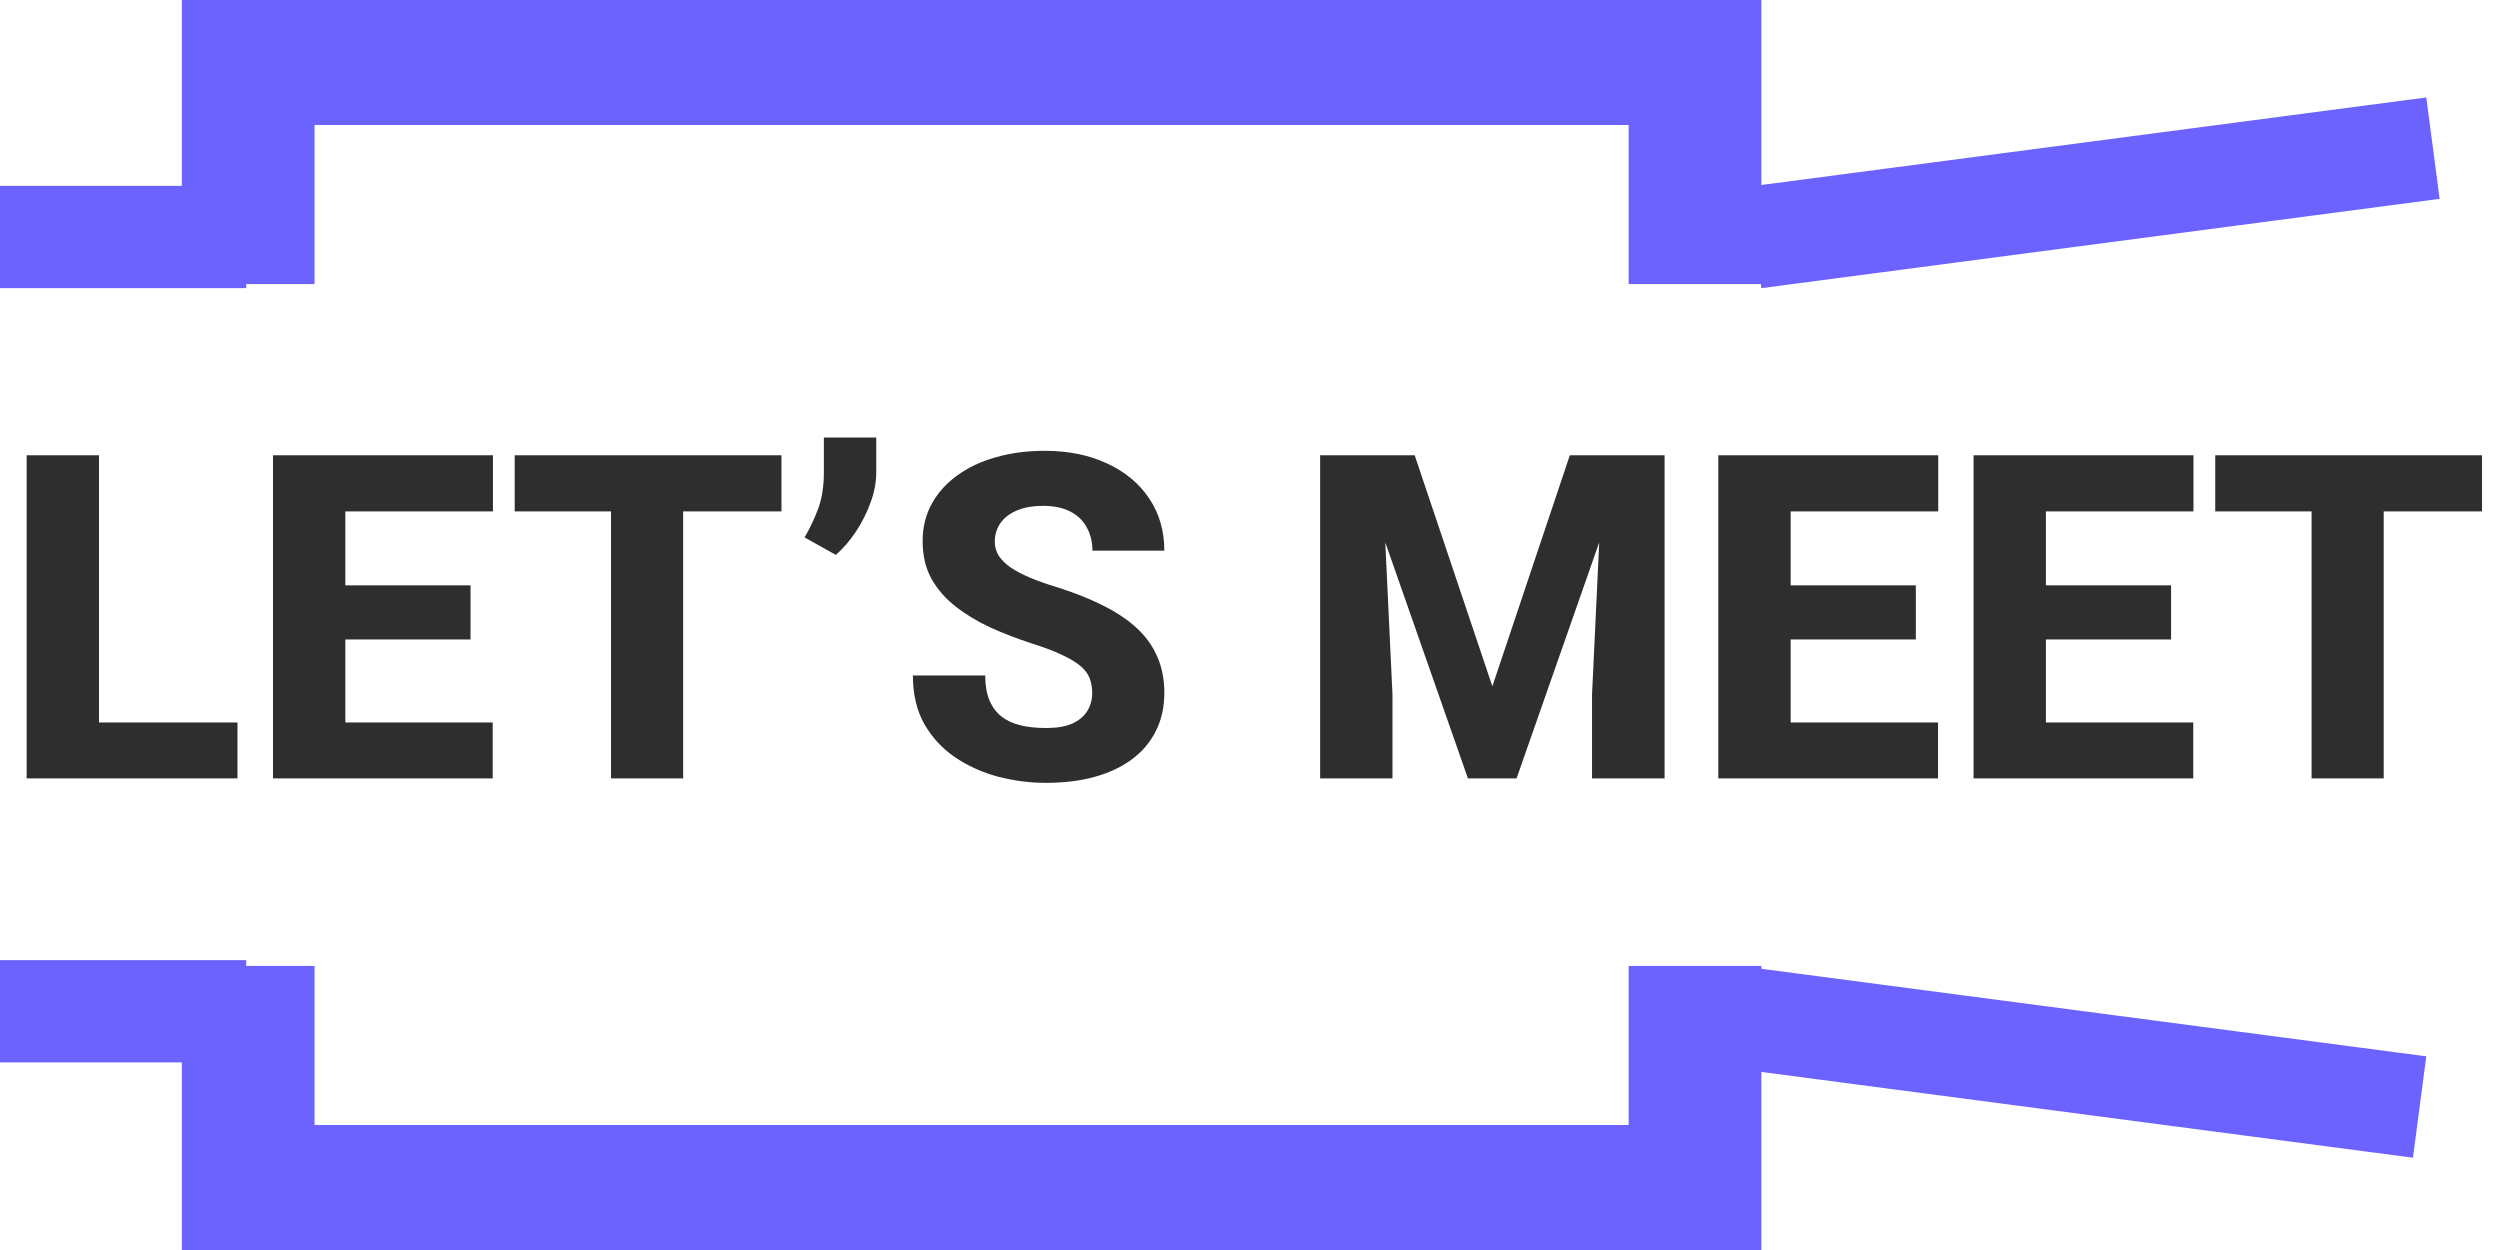
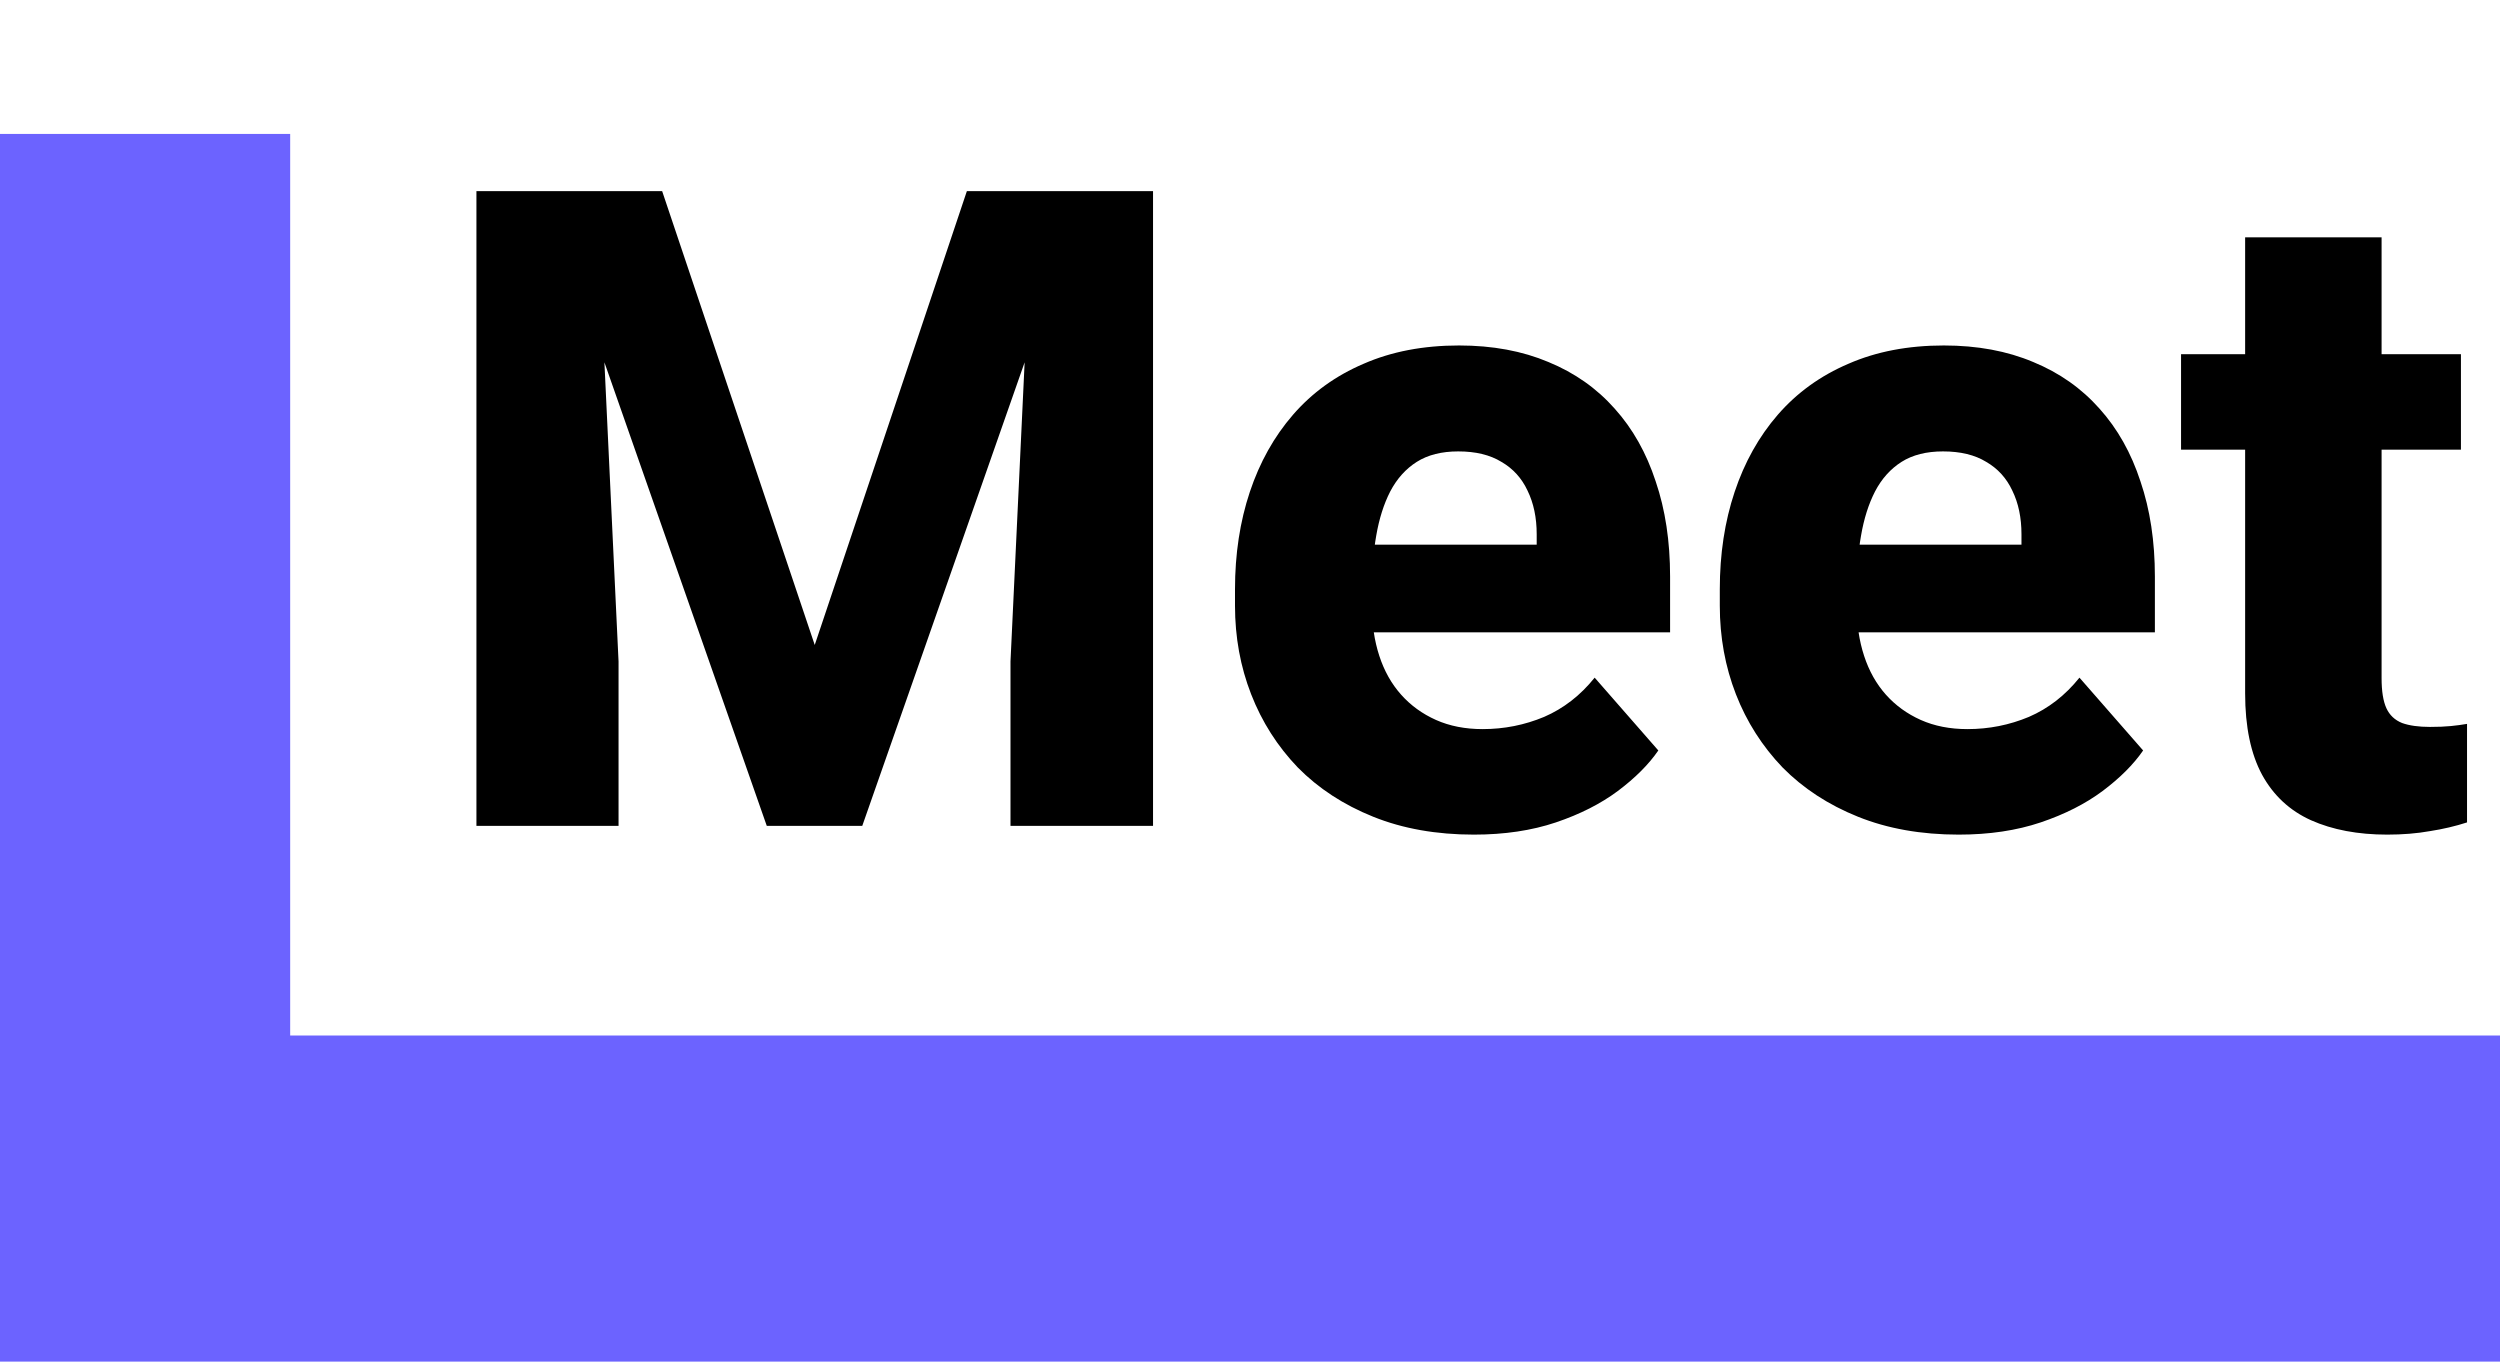
- <svg xmlns="http://www.w3.org/2000/svg" width="220" height="110" viewBox="0 0 220 110" fill="none">
-   <path d="M20.898 63.578V68.5H6.543V63.578H20.898ZM8.711 40.062V68.5H2.344V40.062H8.711ZM43.359 63.578V68.5H28.223V63.578H43.359ZM30.391 40.062V68.5H24.023V40.062H30.391ZM41.406 51.508V56.273H28.223V51.508H41.406ZM43.379 40.062V45.004H28.223V40.062H43.379ZM60.117 40.062V68.5H53.77V40.062H60.117ZM68.769 40.062V45.004H45.293V40.062H68.769ZM77.109 38.5V41.586C77.109 42.445 76.94 43.331 76.602 44.242C76.276 45.141 75.846 45.993 75.312 46.801C74.779 47.595 74.193 48.272 73.555 48.832L70.801 47.289C71.257 46.521 71.654 45.688 71.992 44.789C72.331 43.878 72.5 42.81 72.5 41.586V38.5H77.109ZM96.113 61C96.113 60.518 96.042 60.089 95.898 59.711C95.755 59.32 95.495 58.962 95.117 58.637C94.74 58.311 94.206 57.986 93.516 57.66C92.826 57.322 91.921 56.977 90.801 56.625C89.525 56.208 88.307 55.74 87.148 55.219C86.003 54.685 84.981 54.066 84.082 53.363C83.184 52.66 82.474 51.84 81.953 50.902C81.445 49.965 81.191 48.871 81.191 47.621C81.191 46.41 81.458 45.316 81.992 44.34C82.526 43.363 83.275 42.53 84.238 41.84C85.202 41.137 86.335 40.603 87.637 40.238C88.939 39.861 90.371 39.672 91.934 39.672C94.017 39.672 95.846 40.043 97.422 40.785C99.01 41.514 100.247 42.543 101.133 43.871C102.018 45.186 102.461 46.716 102.461 48.461H96.133C96.133 47.693 95.97 47.016 95.644 46.43C95.332 45.831 94.85 45.362 94.199 45.023C93.561 44.685 92.76 44.516 91.797 44.516C90.859 44.516 90.072 44.659 89.434 44.945C88.809 45.219 88.333 45.596 88.008 46.078C87.695 46.56 87.539 47.087 87.539 47.66C87.539 48.116 87.656 48.533 87.891 48.91C88.138 49.275 88.49 49.62 88.945 49.945C89.414 50.258 89.987 50.557 90.664 50.844C91.341 51.13 92.116 51.404 92.988 51.664C94.512 52.146 95.859 52.68 97.031 53.266C98.216 53.852 99.212 54.516 100.02 55.258C100.827 56 101.432 56.84 101.836 57.777C102.253 58.715 102.461 59.776 102.461 60.961C102.461 62.224 102.214 63.344 101.719 64.32C101.237 65.297 100.534 66.13 99.609 66.82C98.698 67.497 97.604 68.012 96.328 68.363C95.052 68.715 93.626 68.891 92.051 68.891C90.618 68.891 89.206 68.708 87.812 68.344C86.419 67.966 85.156 67.393 84.023 66.625C82.904 65.857 82.005 64.88 81.328 63.695C80.664 62.497 80.332 61.078 80.332 59.438H86.699C86.699 60.297 86.823 61.026 87.07 61.625C87.318 62.211 87.669 62.686 88.125 63.051C88.594 63.415 89.16 63.676 89.824 63.832C90.488 63.988 91.231 64.066 92.051 64.066C93.001 64.066 93.769 63.936 94.356 63.676C94.954 63.402 95.397 63.031 95.684 62.562C95.97 62.094 96.113 61.573 96.113 61ZM119.219 40.062H124.492L131.328 60.395L138.145 40.062H143.418L133.457 68.5H129.18L119.219 40.062ZM116.172 40.062H121.543L122.539 61.137V68.5H116.172V40.062ZM141.094 40.062H146.484V68.5H140.098V61.137L141.094 40.062ZM170.547 63.578V68.5H155.41V63.578H170.547ZM157.578 40.062V68.5H151.211V40.062H157.578ZM168.594 51.508V56.273H155.41V51.508H168.594ZM170.566 40.062V45.004H155.41V40.062H170.566ZM193.008 63.578V68.5H177.871V63.578H193.008ZM180.039 40.062V68.5H173.672V40.062H180.039ZM191.055 51.508V56.273H177.871V51.508H191.055ZM193.027 40.062V45.004H177.871V40.062H193.027ZM209.766 40.062V68.5H203.418V40.062H209.766ZM218.418 40.062V45.004H194.941V40.062H218.418Z" fill="#2E2E2E" />
-   <path fill-rule="evenodd" clip-rule="evenodd" d="M16 0H155V16.279L213.512 8.576L214.687 17.499L155 25.357L154.953 25H143.319V11H27.681V25H21.667V25.357H0V16.357H16V0ZM21.667 84.49V85H27.681V99H143.319V85H155V85.254L213.512 92.957L212.338 101.88L155 94.332V110H16V93.49H0V84.49H21.667Z" fill="#6C63FF" />
+ <svg xmlns="http://www.w3.org/2000/svg" width="112" height="61" viewBox="0 0 112 61" fill="none">
+   <path d="M24.391 8.562H29.664L36.5 28.895L43.316 8.562H48.59L38.629 37H34.352L24.391 8.562ZM21.344 8.562H26.715L27.711 29.637V37H21.344V8.562ZM46.266 8.562H51.656V37H45.27V29.637L46.266 8.562ZM66.031 37.391C64.352 37.391 62.848 37.124 61.52 36.59C60.191 36.056 59.065 35.32 58.141 34.383C57.229 33.432 56.533 32.339 56.051 31.102C55.569 29.865 55.328 28.543 55.328 27.137V26.395C55.328 24.819 55.55 23.367 55.992 22.039C56.435 20.711 57.079 19.559 57.926 18.582C58.785 17.592 59.84 16.831 61.09 16.297C62.34 15.75 63.766 15.477 65.367 15.477C66.865 15.477 68.199 15.724 69.371 16.219C70.543 16.701 71.533 17.397 72.34 18.309C73.147 19.207 73.759 20.294 74.176 21.57C74.606 22.833 74.82 24.253 74.82 25.828V28.328H57.789V24.402H68.844V23.934C68.844 23.191 68.707 22.54 68.434 21.98C68.173 21.421 67.783 20.991 67.262 20.691C66.754 20.379 66.109 20.223 65.328 20.223C64.586 20.223 63.967 20.379 63.473 20.691C62.978 21.004 62.581 21.447 62.281 22.02C61.995 22.579 61.786 23.237 61.656 23.992C61.526 24.734 61.461 25.535 61.461 26.395V27.137C61.461 27.957 61.572 28.706 61.793 29.383C62.014 30.06 62.34 30.639 62.77 31.121C63.199 31.603 63.72 31.98 64.332 32.254C64.944 32.527 65.641 32.664 66.422 32.664C67.385 32.664 68.303 32.482 69.176 32.117C70.048 31.74 70.803 31.154 71.441 30.359L74.293 33.621C73.863 34.246 73.258 34.852 72.477 35.438C71.708 36.01 70.784 36.479 69.703 36.844C68.622 37.208 67.398 37.391 66.031 37.391ZM87.75 37.391C86.07 37.391 84.566 37.124 83.238 36.59C81.91 36.056 80.784 35.32 79.859 34.383C78.948 33.432 78.251 32.339 77.769 31.102C77.288 29.865 77.047 28.543 77.047 27.137V26.395C77.047 24.819 77.268 23.367 77.711 22.039C78.154 20.711 78.798 19.559 79.644 18.582C80.504 17.592 81.559 16.831 82.809 16.297C84.059 15.75 85.484 15.477 87.086 15.477C88.583 15.477 89.918 15.724 91.09 16.219C92.262 16.701 93.251 17.397 94.059 18.309C94.866 19.207 95.478 20.294 95.894 21.57C96.324 22.833 96.539 24.253 96.539 25.828V28.328H79.508V24.402H90.562V23.934C90.562 23.191 90.426 22.54 90.152 21.98C89.892 21.421 89.501 20.991 88.981 20.691C88.473 20.379 87.828 20.223 87.047 20.223C86.305 20.223 85.686 20.379 85.191 20.691C84.697 21.004 84.299 21.447 84 22.02C83.713 22.579 83.505 23.237 83.375 23.992C83.245 24.734 83.18 25.535 83.18 26.395V27.137C83.18 27.957 83.29 28.706 83.512 29.383C83.733 30.06 84.059 30.639 84.488 31.121C84.918 31.603 85.439 31.98 86.051 32.254C86.663 32.527 87.359 32.664 88.141 32.664C89.104 32.664 90.022 32.482 90.894 32.117C91.767 31.74 92.522 31.154 93.16 30.359L96.012 33.621C95.582 34.246 94.977 34.852 94.195 35.438C93.427 36.01 92.503 36.479 91.422 36.844C90.341 37.208 89.117 37.391 87.75 37.391ZM110.25 15.867V20.145H97.711V15.867H110.25ZM100.582 10.633H106.695V30.379C106.695 30.965 106.767 31.414 106.91 31.727C107.053 32.039 107.288 32.26 107.613 32.391C107.939 32.508 108.355 32.566 108.863 32.566C109.228 32.566 109.54 32.553 109.801 32.527C110.061 32.501 110.302 32.469 110.523 32.43V36.844C110.003 37.013 109.449 37.143 108.863 37.234C108.277 37.339 107.639 37.391 106.949 37.391C105.634 37.391 104.495 37.176 103.531 36.746C102.581 36.316 101.852 35.639 101.344 34.715C100.836 33.777 100.582 32.56 100.582 31.062V10.633Z" fill="black" />
+   <path fill-rule="evenodd" clip-rule="evenodd" d="M13 6H0V61H112V46.391H13V6Z" fill="#6C63FF" />
</svg>
